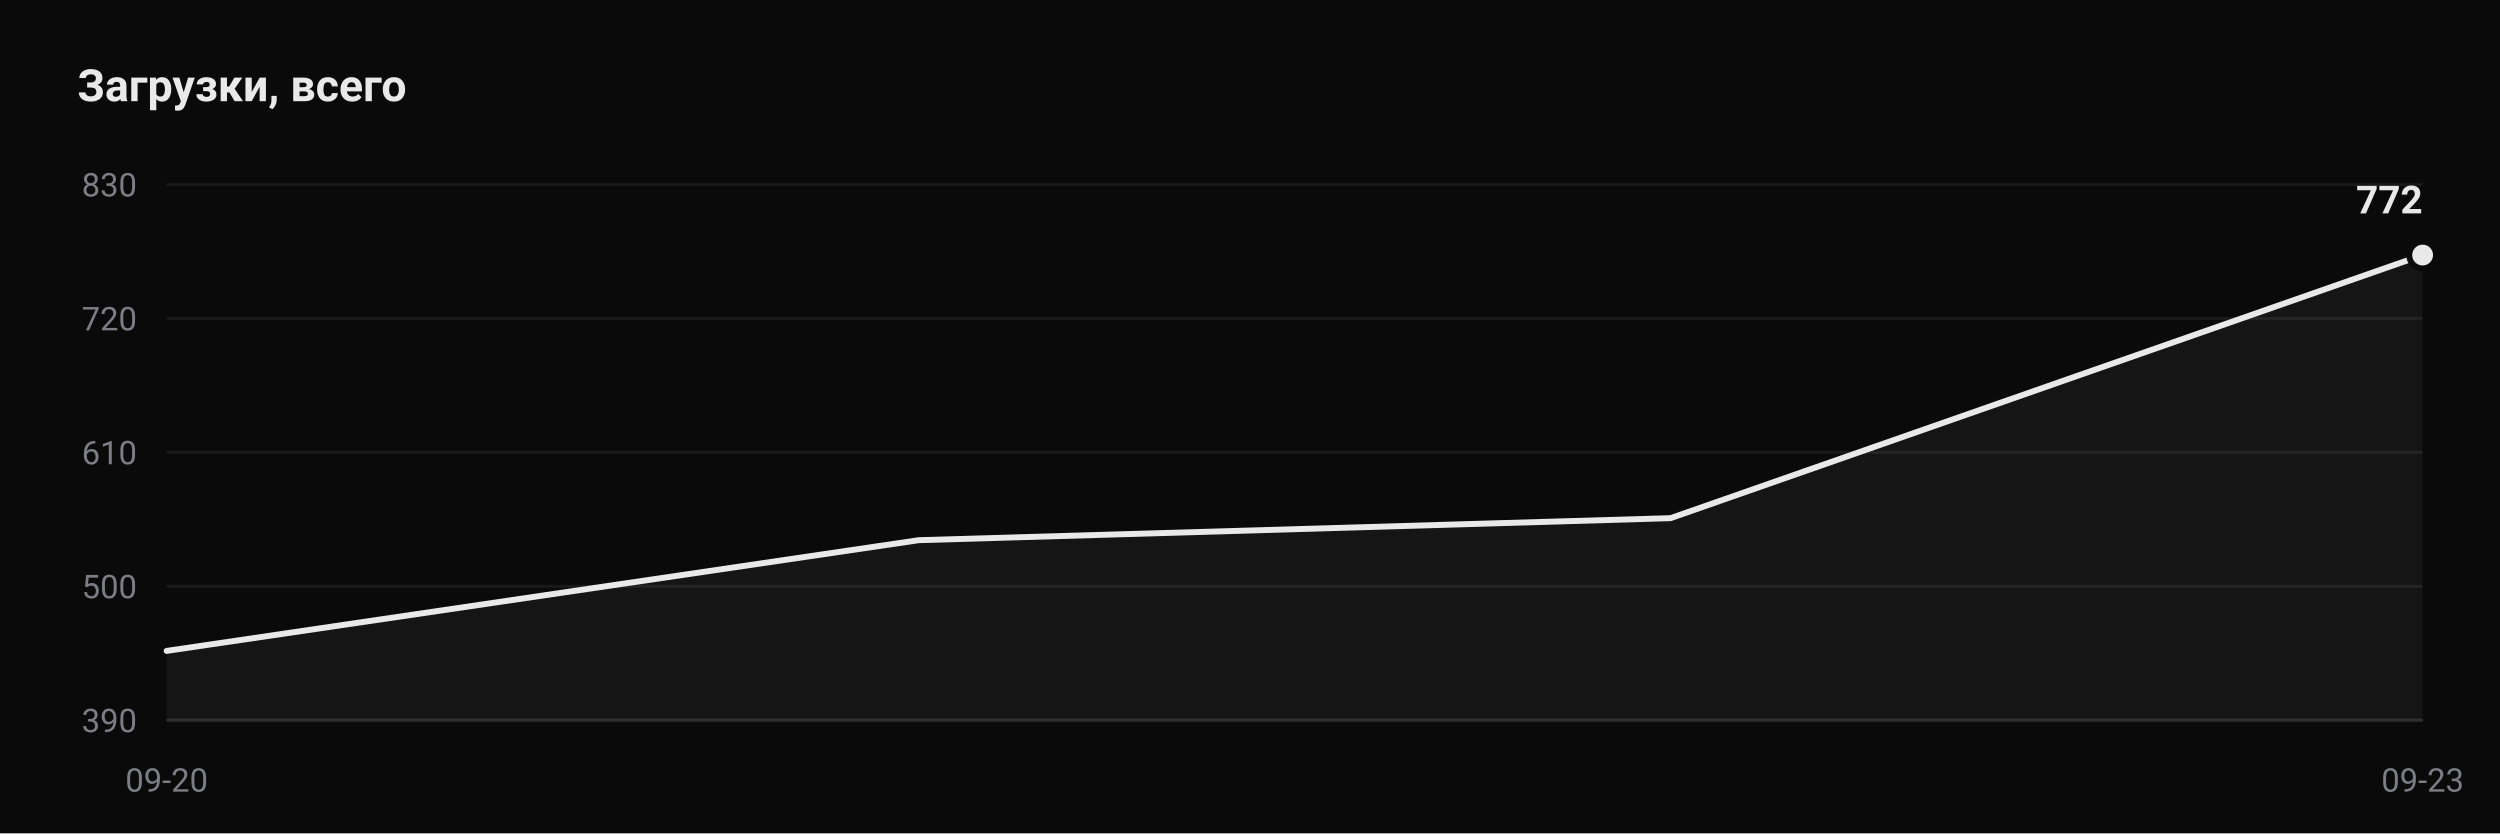
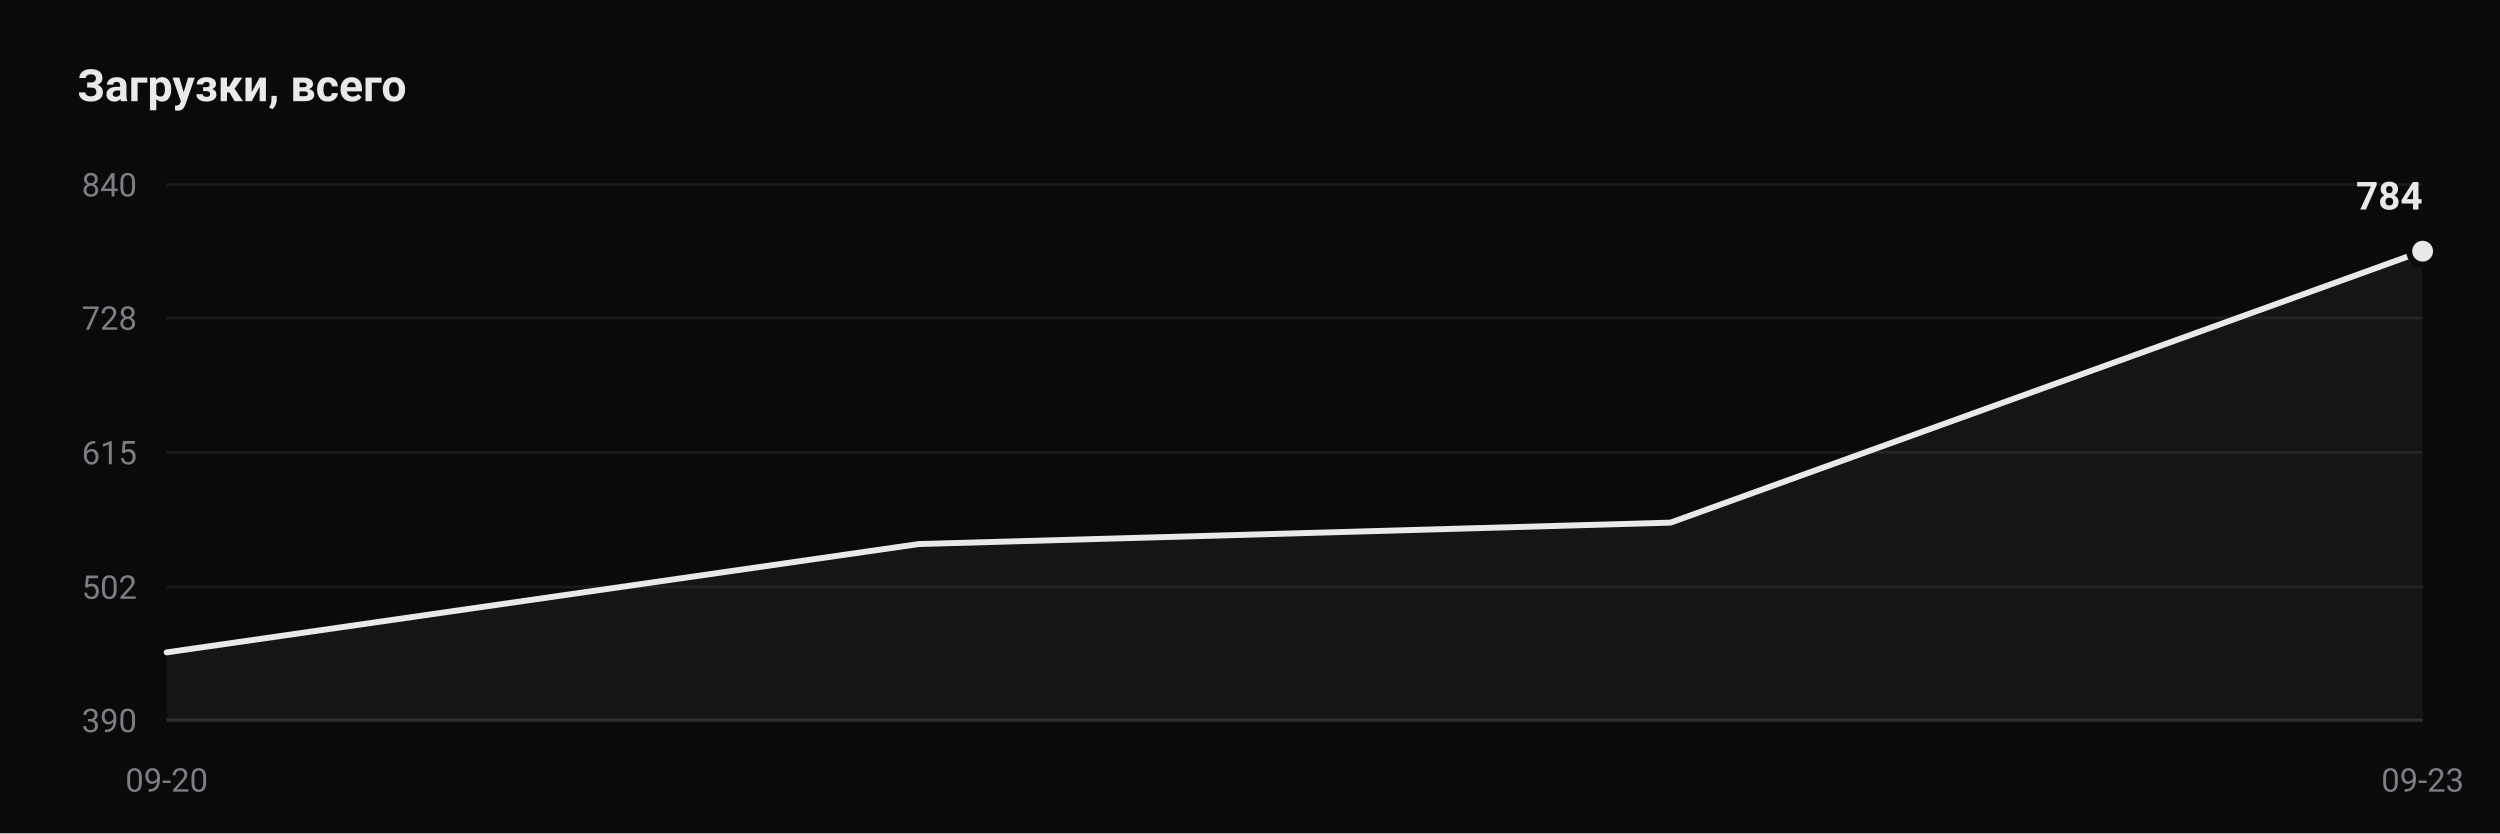
- <svg xmlns="http://www.w3.org/2000/svg" viewBox="0 0 840 280" width="840" height="280" role="img" aria-label="Downloads: 772">
+ <svg xmlns="http://www.w3.org/2000/svg" viewBox="0 0 840 280" width="840" height="280" role="img" aria-label="Downloads: 784">
  <rect width="840" height="280" fill="#0a0a0a" />
  <text x="26" y="34" font-family="ui-sans-serif, -apple-system, Segoe UI, Roboto, Helvetica, Arial, sans-serif" font-size="15" font-weight="600" fill="#e9e9ea">Загрузки, всего</text>
  <line x1="56" y1="242.0" x2="814" y2="242.0" stroke="#1a1a1c" stroke-width="1" />
  <text x="46" y="246.0" text-anchor="end" font-family="ui-sans-serif, -apple-system, Segoe UI, Roboto, Helvetica, Arial, sans-serif" font-size="11" fill="#7d7d85">390</text>
-   <line x1="56" y1="197.0" x2="814" y2="197.0" stroke="#1a1a1c" stroke-width="1" />
-   <text x="46" y="201.0" text-anchor="end" font-family="ui-sans-serif, -apple-system, Segoe UI, Roboto, Helvetica, Arial, sans-serif" font-size="11" fill="#7d7d85">500</text>
+   <line x1="56" y1="197.2" x2="814" y2="197.2" stroke="#1a1a1c" stroke-width="1" />
+   <text x="46" y="201.2" text-anchor="end" font-family="ui-sans-serif, -apple-system, Segoe UI, Roboto, Helvetica, Arial, sans-serif" font-size="11" fill="#7d7d85">502</text>
  <line x1="56" y1="152.0" x2="814" y2="152.0" stroke="#1a1a1c" stroke-width="1" />
-   <text x="46" y="156.0" text-anchor="end" font-family="ui-sans-serif, -apple-system, Segoe UI, Roboto, Helvetica, Arial, sans-serif" font-size="11" fill="#7d7d85">610</text>
-   <line x1="56" y1="107.0" x2="814" y2="107.0" stroke="#1a1a1c" stroke-width="1" />
-   <text x="46" y="111.0" text-anchor="end" font-family="ui-sans-serif, -apple-system, Segoe UI, Roboto, Helvetica, Arial, sans-serif" font-size="11" fill="#7d7d85">720</text>
+   <text x="46" y="156.0" text-anchor="end" font-family="ui-sans-serif, -apple-system, Segoe UI, Roboto, Helvetica, Arial, sans-serif" font-size="11" fill="#7d7d85">615</text>
+   <line x1="56" y1="106.8" x2="814" y2="106.8" stroke="#1a1a1c" stroke-width="1" />
+   <text x="46" y="110.8" text-anchor="end" font-family="ui-sans-serif, -apple-system, Segoe UI, Roboto, Helvetica, Arial, sans-serif" font-size="11" fill="#7d7d85">728</text>
  <line x1="56" y1="62.0" x2="814" y2="62.0" stroke="#1a1a1c" stroke-width="1" />
-   <text x="46" y="66.0" text-anchor="end" font-family="ui-sans-serif, -apple-system, Segoe UI, Roboto, Helvetica, Arial, sans-serif" font-size="11" fill="#7d7d85">830</text>
+   <text x="46" y="66.0" text-anchor="end" font-family="ui-sans-serif, -apple-system, Segoe UI, Roboto, Helvetica, Arial, sans-serif" font-size="11" fill="#7d7d85">840</text>
  <line x1="56" y1="242.0" x2="814" y2="242.0" stroke="#2a2a2d" stroke-width="1" />
-   <path d="M 56.0 242.0 L 56.0 218.7 L 308.7 181.5 L 561.3 174.1 L 814.0 85.7 L 814.0 242.0 Z" fill="#e9e9ea" fill-opacity="0.05" />
-   <polyline points="56.0,218.7 308.7,181.5 561.3,174.1 814.0,85.7" fill="none" stroke="#e9e9ea" stroke-width="2" stroke-linejoin="round" stroke-linecap="round" />
-   <circle cx="814.0" cy="85.7" r="4.5" fill="#e9e9ea" stroke="#0a0a0a" stroke-width="2" />
-   <text x="814.0" y="71.7" text-anchor="end" font-family="ui-sans-serif, -apple-system, Segoe UI, Roboto, Helvetica, Arial, sans-serif" font-size="13" font-weight="600" fill="#e9e9ea">772</text>
+   <path d="M 56.0 242.0 L 56.0 219.2 L 308.7 182.8 L 561.3 175.6 L 814.0 84.4 L 814.0 242.0 Z" fill="#e9e9ea" fill-opacity="0.05" />
+   <polyline points="56.0,219.2 308.7,182.8 561.3,175.6 814.0,84.4" fill="none" stroke="#e9e9ea" stroke-width="2" stroke-linejoin="round" stroke-linecap="round" />
+   <circle cx="814.0" cy="84.4" r="4.5" fill="#e9e9ea" stroke="#0a0a0a" stroke-width="2" />
+   <text x="814.0" y="70.4" text-anchor="end" font-family="ui-sans-serif, -apple-system, Segoe UI, Roboto, Helvetica, Arial, sans-serif" font-size="13" font-weight="600" fill="#e9e9ea">784</text>
  <text x="56.0" y="266" text-anchor="middle" font-family="ui-sans-serif, -apple-system, Segoe UI, Roboto, Helvetica, Arial, sans-serif" font-size="11" fill="#7d7d85">09-20</text>
  <text x="814.0" y="266" text-anchor="middle" font-family="ui-sans-serif, -apple-system, Segoe UI, Roboto, Helvetica, Arial, sans-serif" font-size="11" fill="#7d7d85">09-23</text>
</svg>
